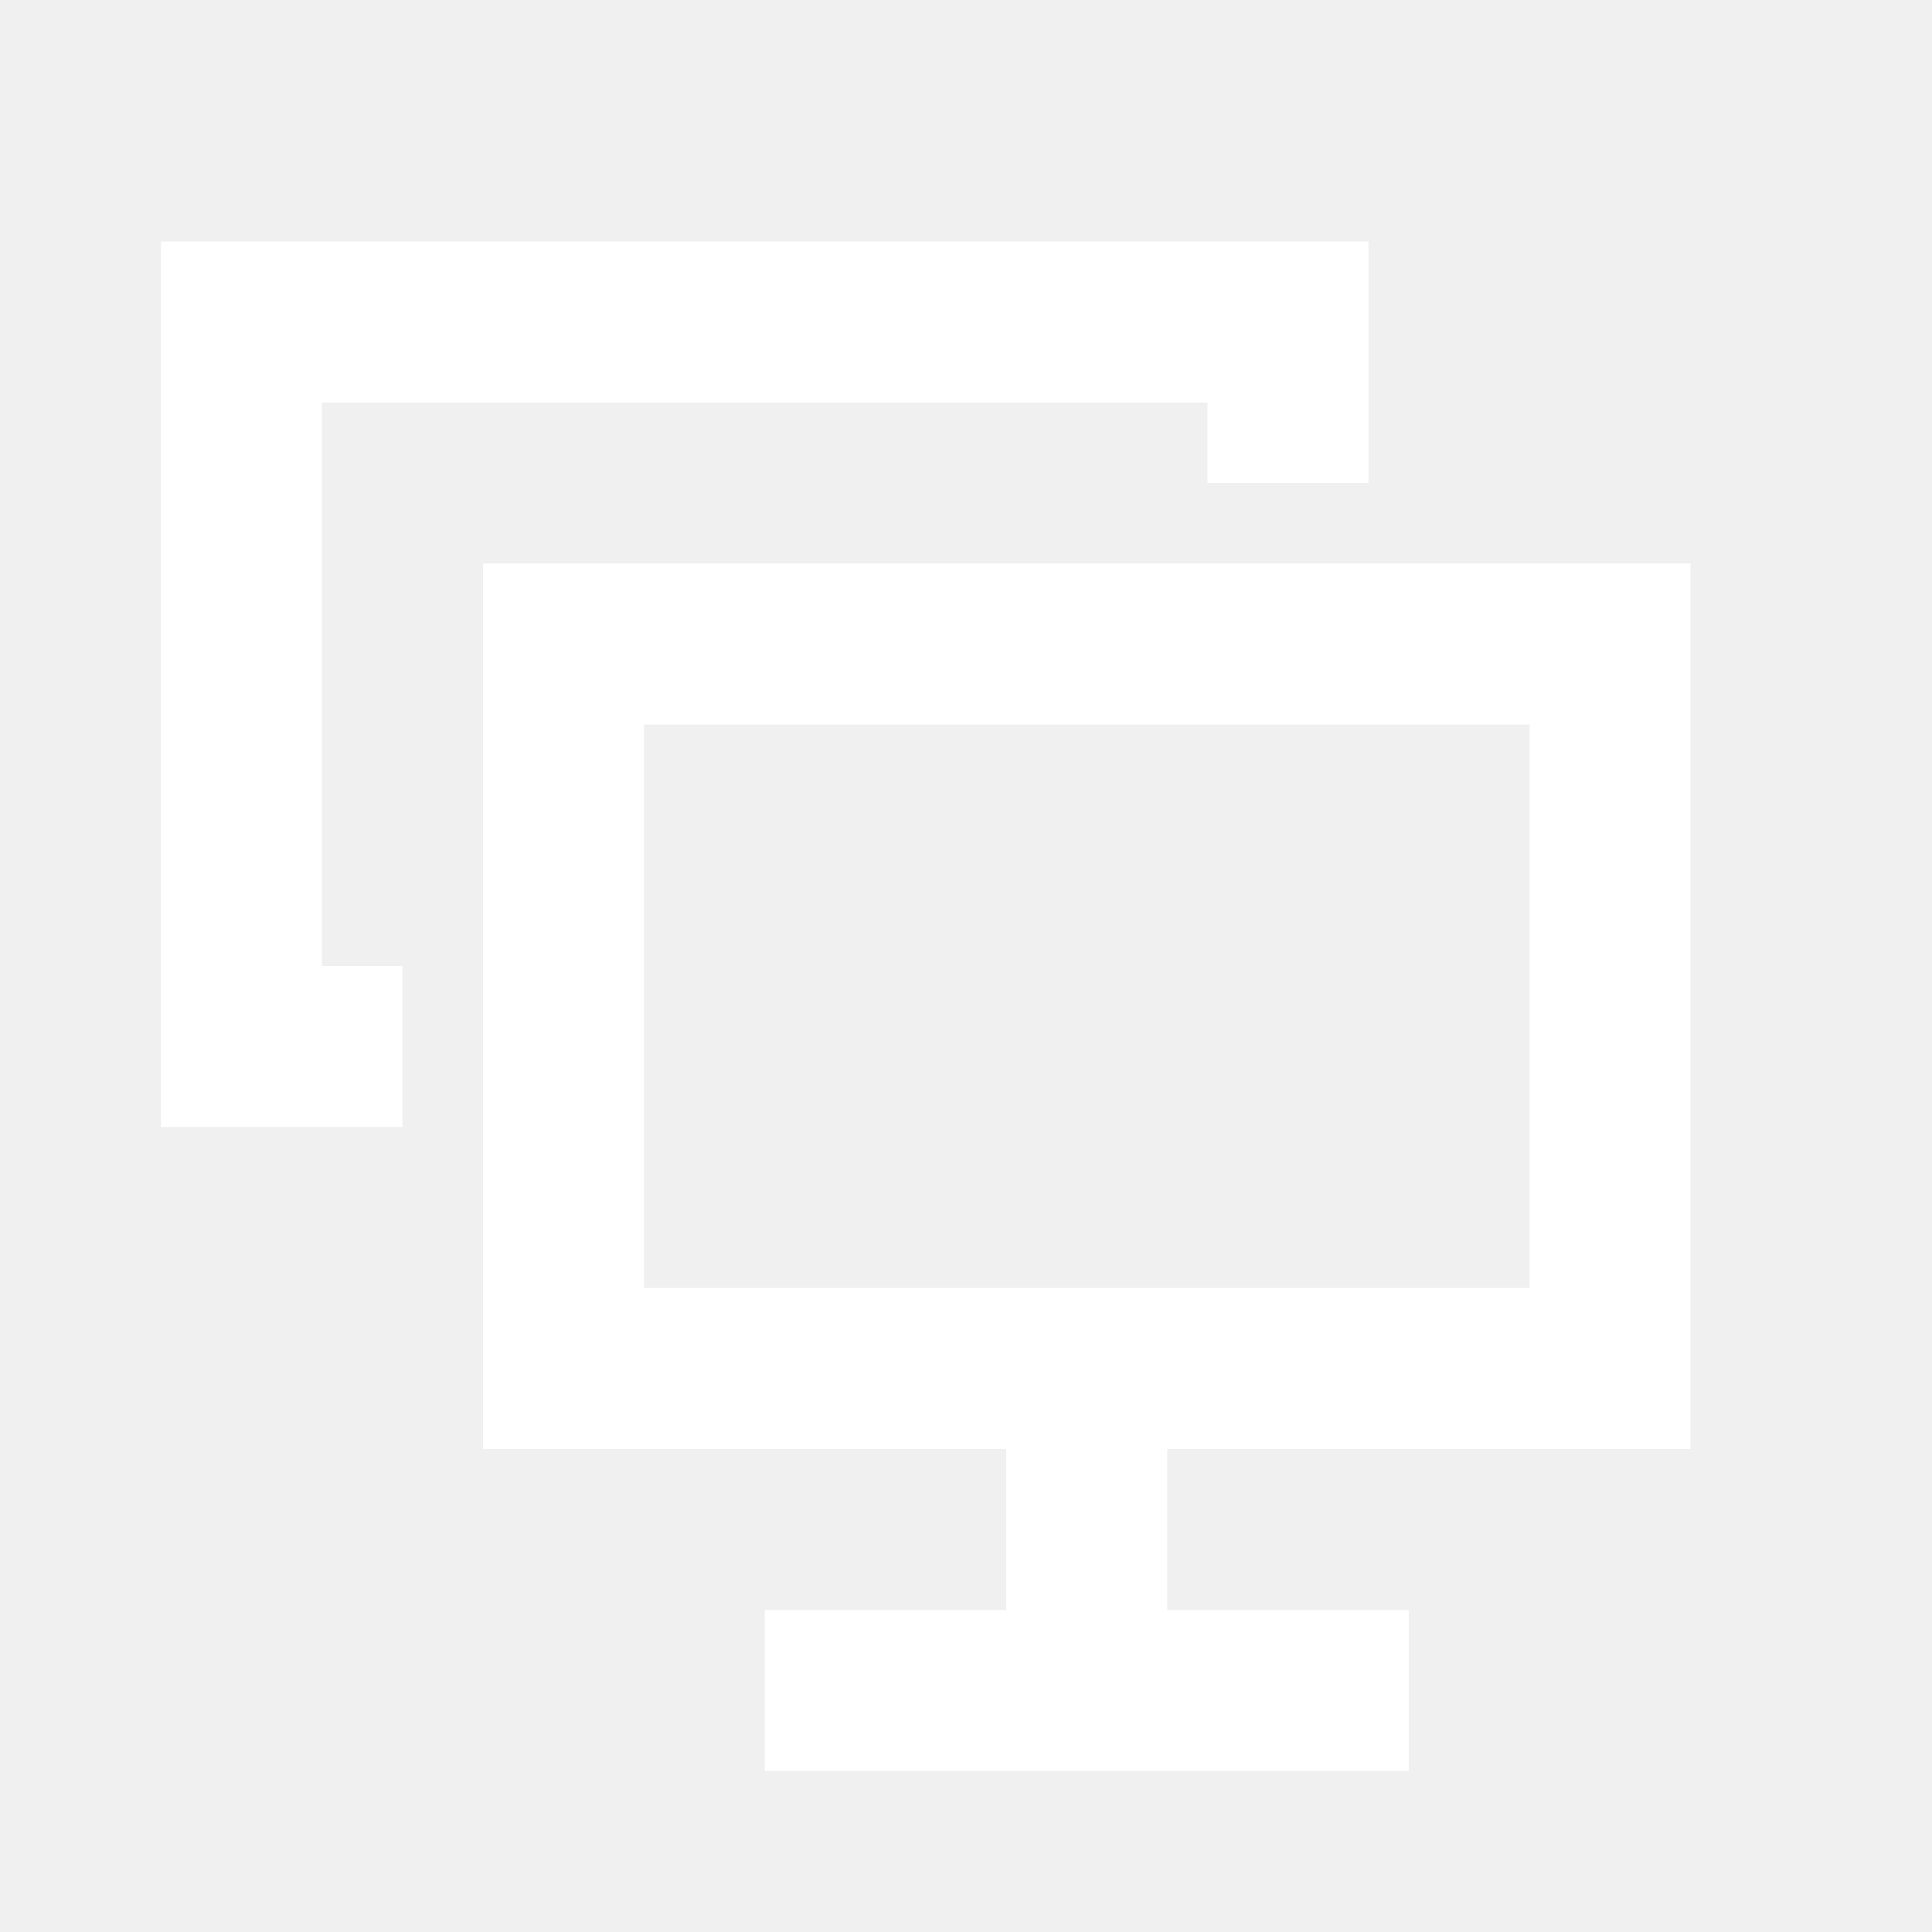
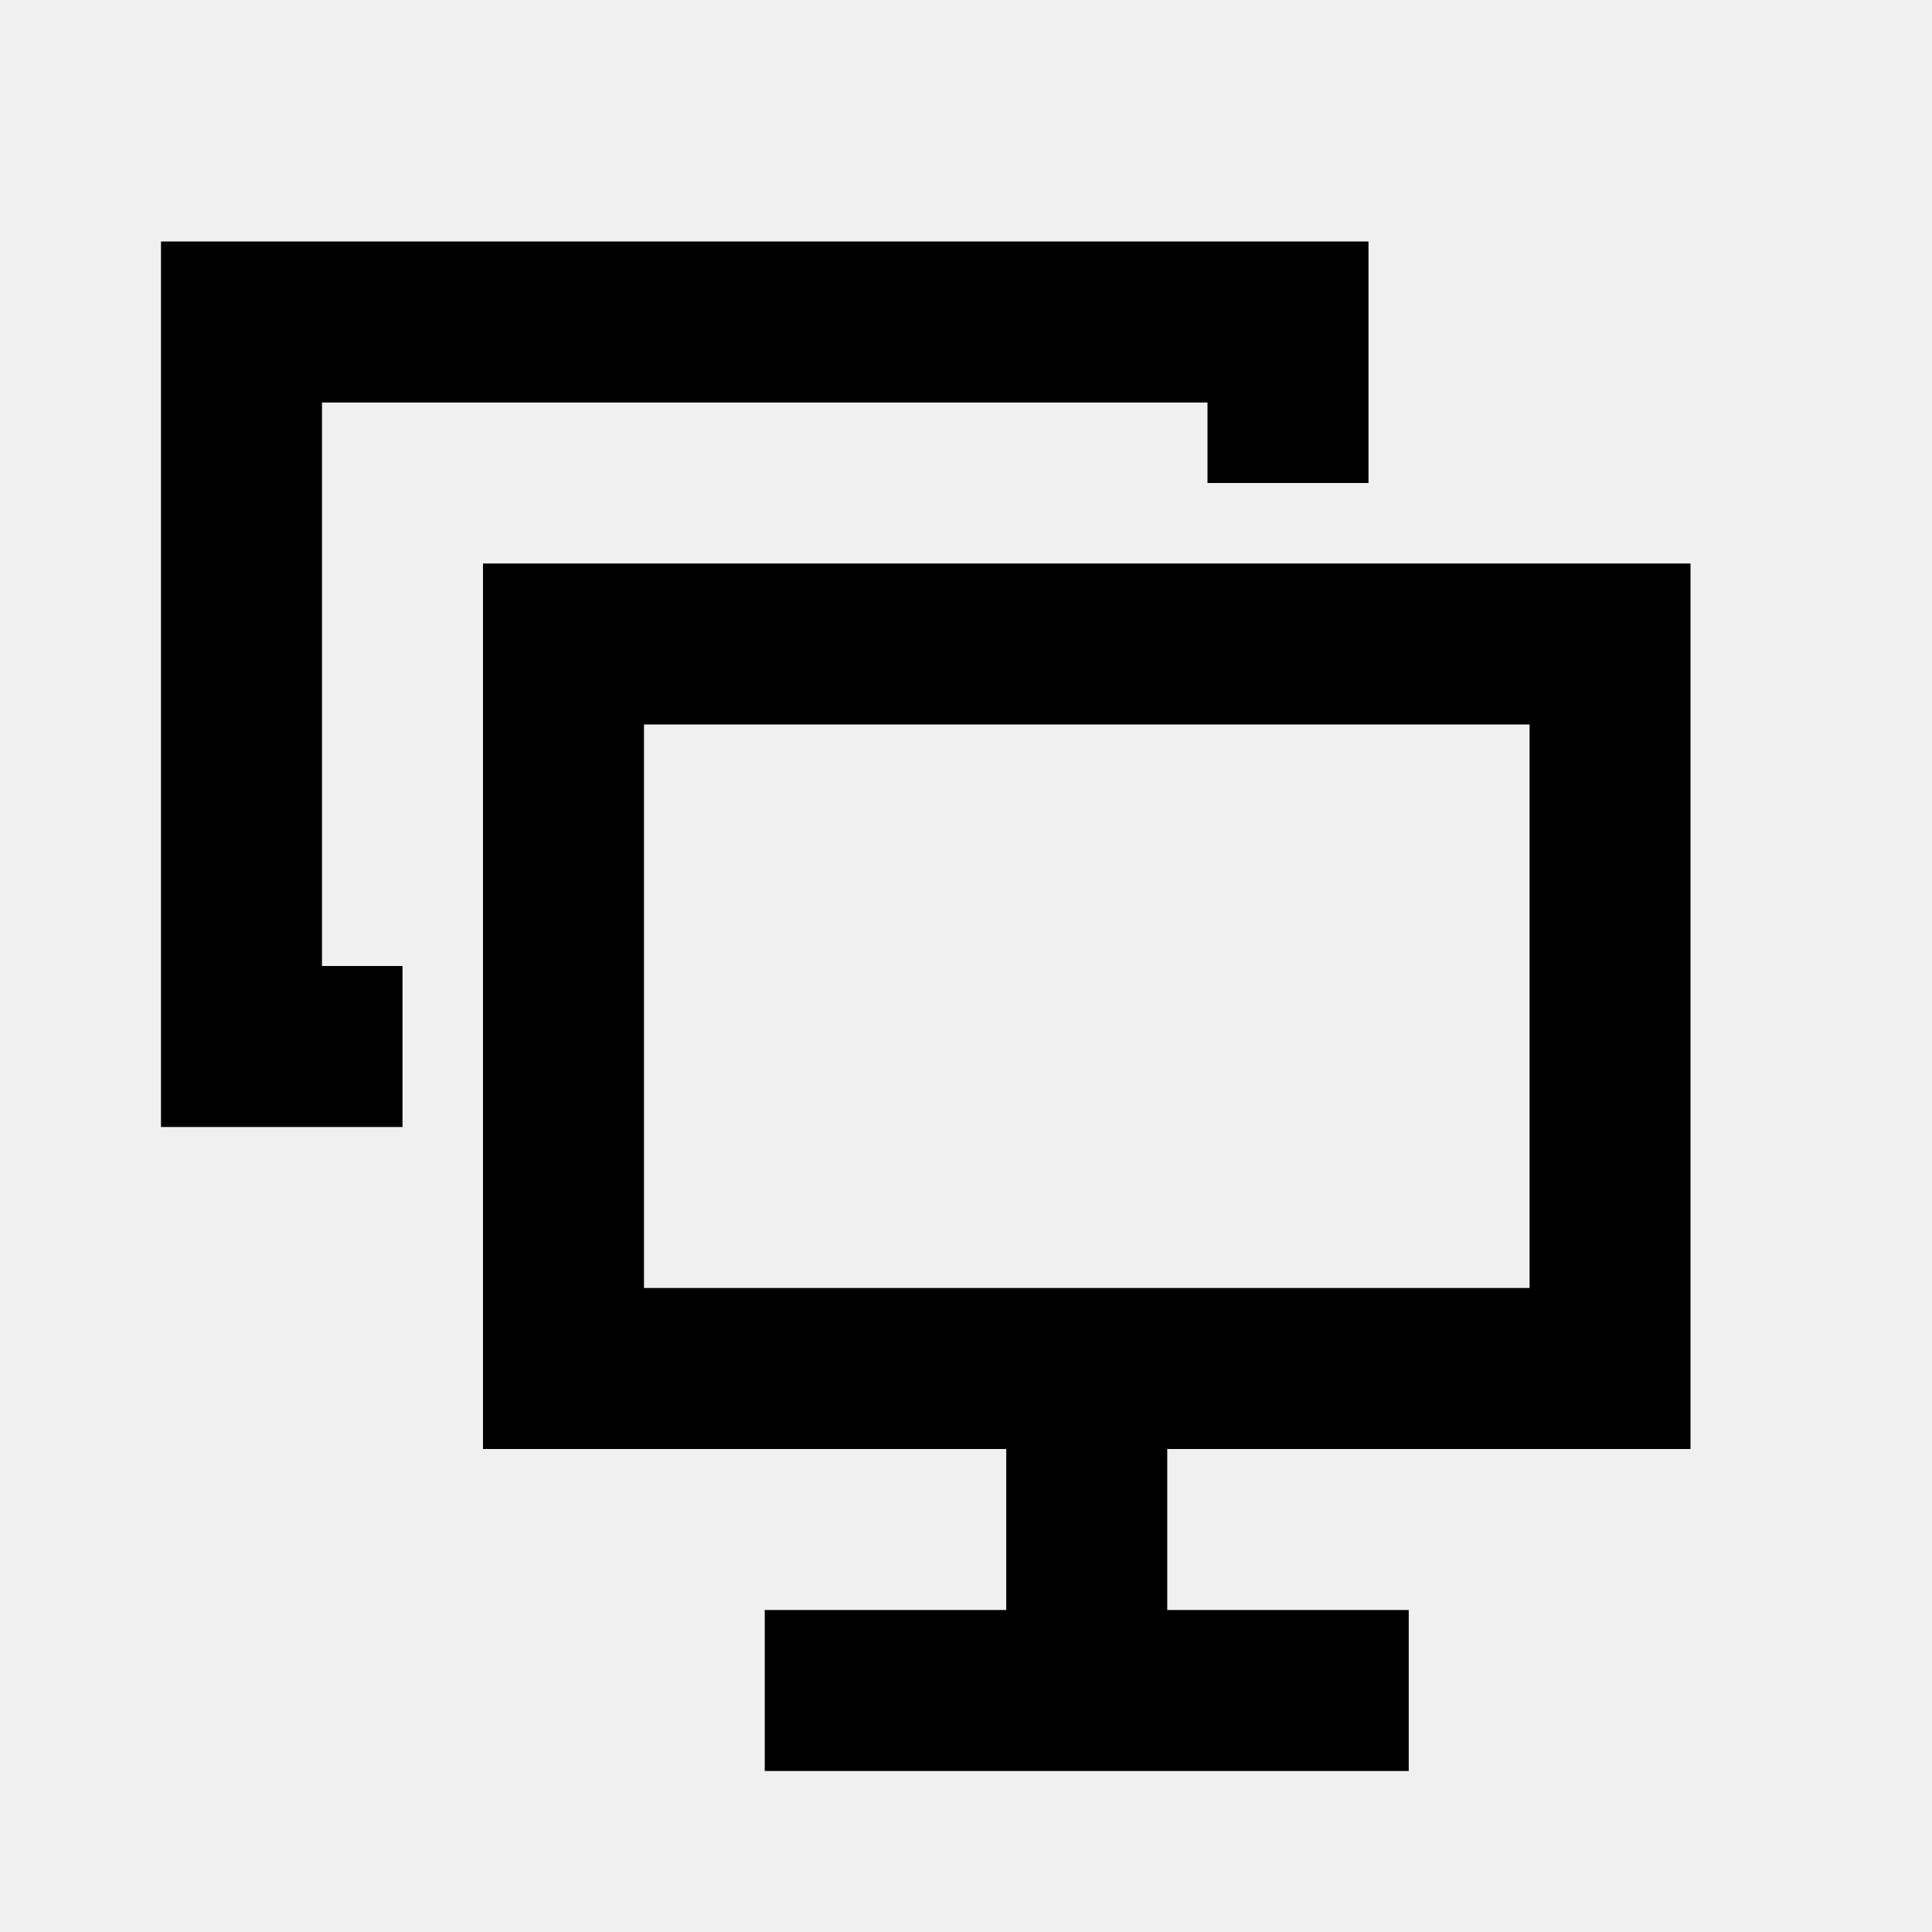
<svg xmlns="http://www.w3.org/2000/svg" width="512" height="512" viewBox="0 0 512 512" fill="none">
-   <path d="M127.998 149.333V384H266.665V426.667H202.665V469.333H373.331V426.667H309.331V384H448V149.333H127.998ZM170.665 192H405.353V341.333H170.665V192ZM42.664 64V298.667H106.665V256H85.331V106.667H319.998V128H362.665V64H42.664Z" fill="white" />
+   <path d="M127.998 149.333V384H266.665V426.667H202.665V469.333H373.331V426.667H309.331V384H448V149.333H127.998ZM170.665 192H405.353V341.333H170.665V192ZM42.664 64V298.667H106.665V256H85.331V106.667H319.998V128H362.665V64H42.664Z" fill="black" />
</svg>
